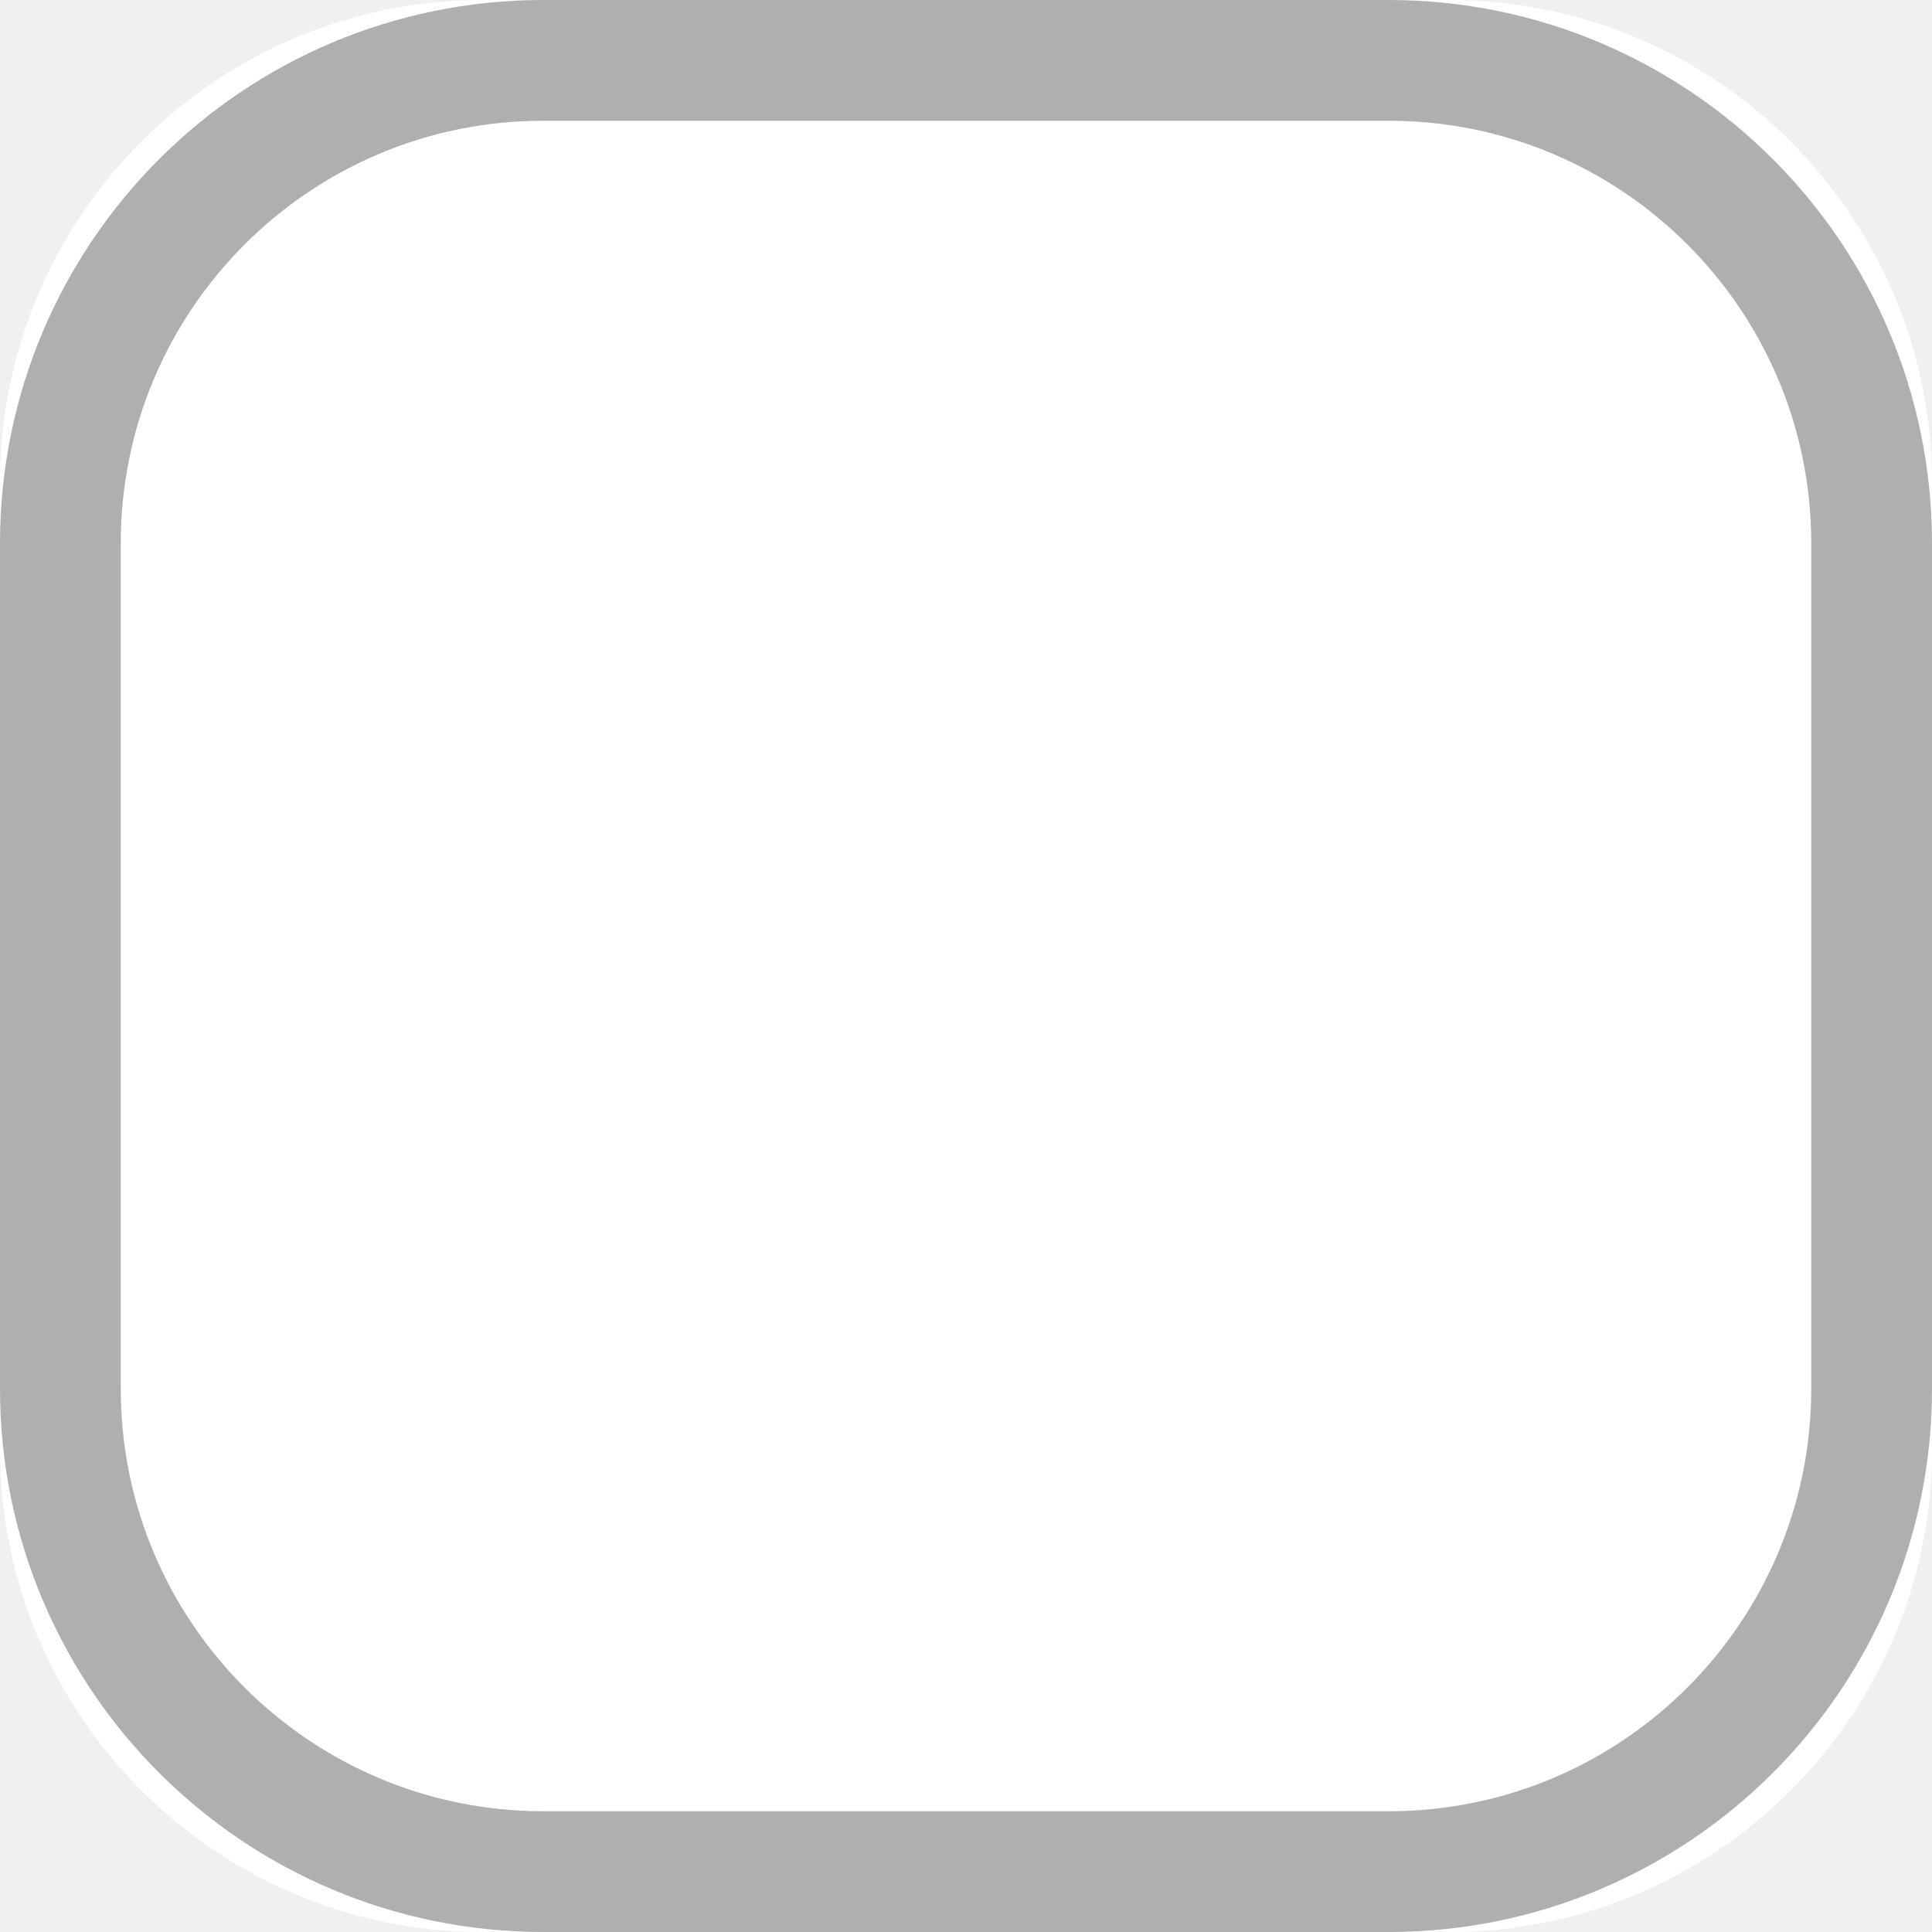
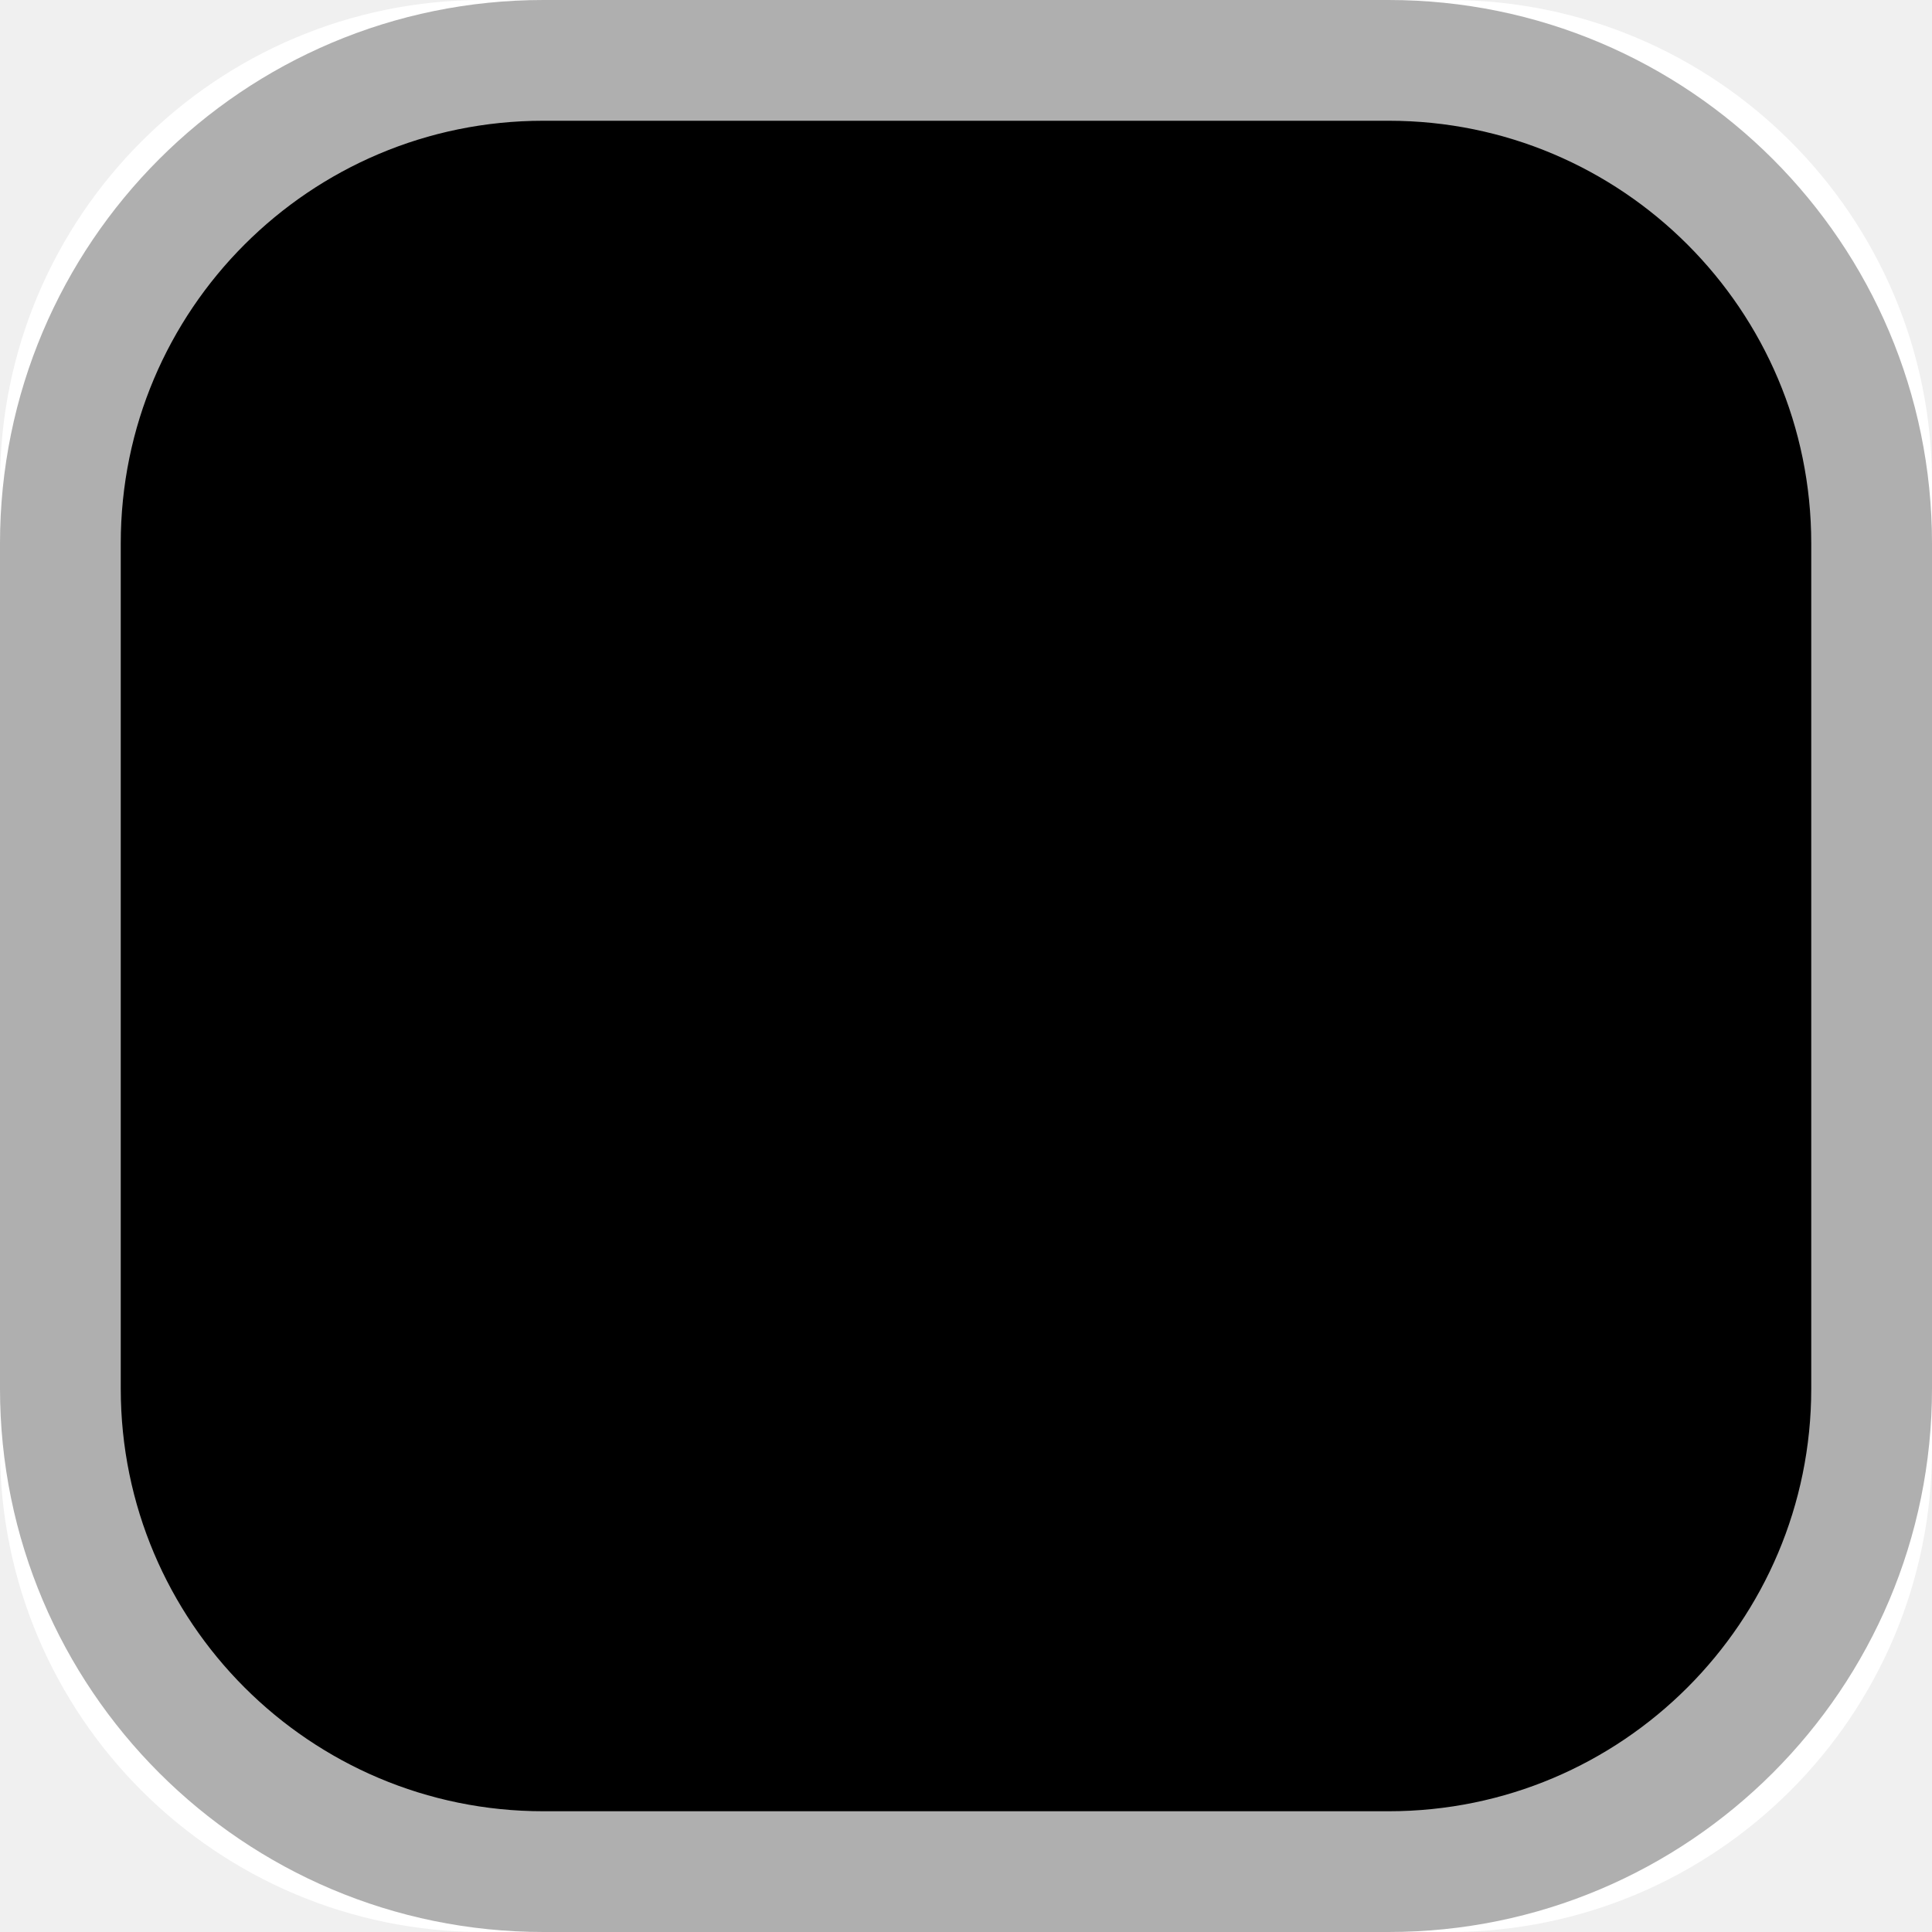
<svg xmlns="http://www.w3.org/2000/svg" width="16px" height="16px" viewBox="0 0 16 16" version="1.1">
  <defs />
-   <g id="ATOM---Checkboxes---Radio-buttons" stroke="none" stroke-width="1" fill="none" fill-rule="evenodd">
+   <g id="ATOM---Checkboxes---Radio-buttons" stroke="none" stroke-width="1" fill-rule="evenodd">
    <g id="Checkboxes-Radio-Buttons" transform="translate(-177, -645)">
      <g id="checkbox-empty-default" transform="translate(177, 644)">
        <rect id="background" fill="#FFFFFF" x="0" y="1" width="16" height="16" rx="4" />
        <g id="borderAndContent" transform="translate(0, 0.5)" stroke="#AFAFAF">
          <rect id="border" x="0.5" y="1" width="15" height="15" rx="4" />
        </g>
      </g>
    </g>
  </g>
</svg>
